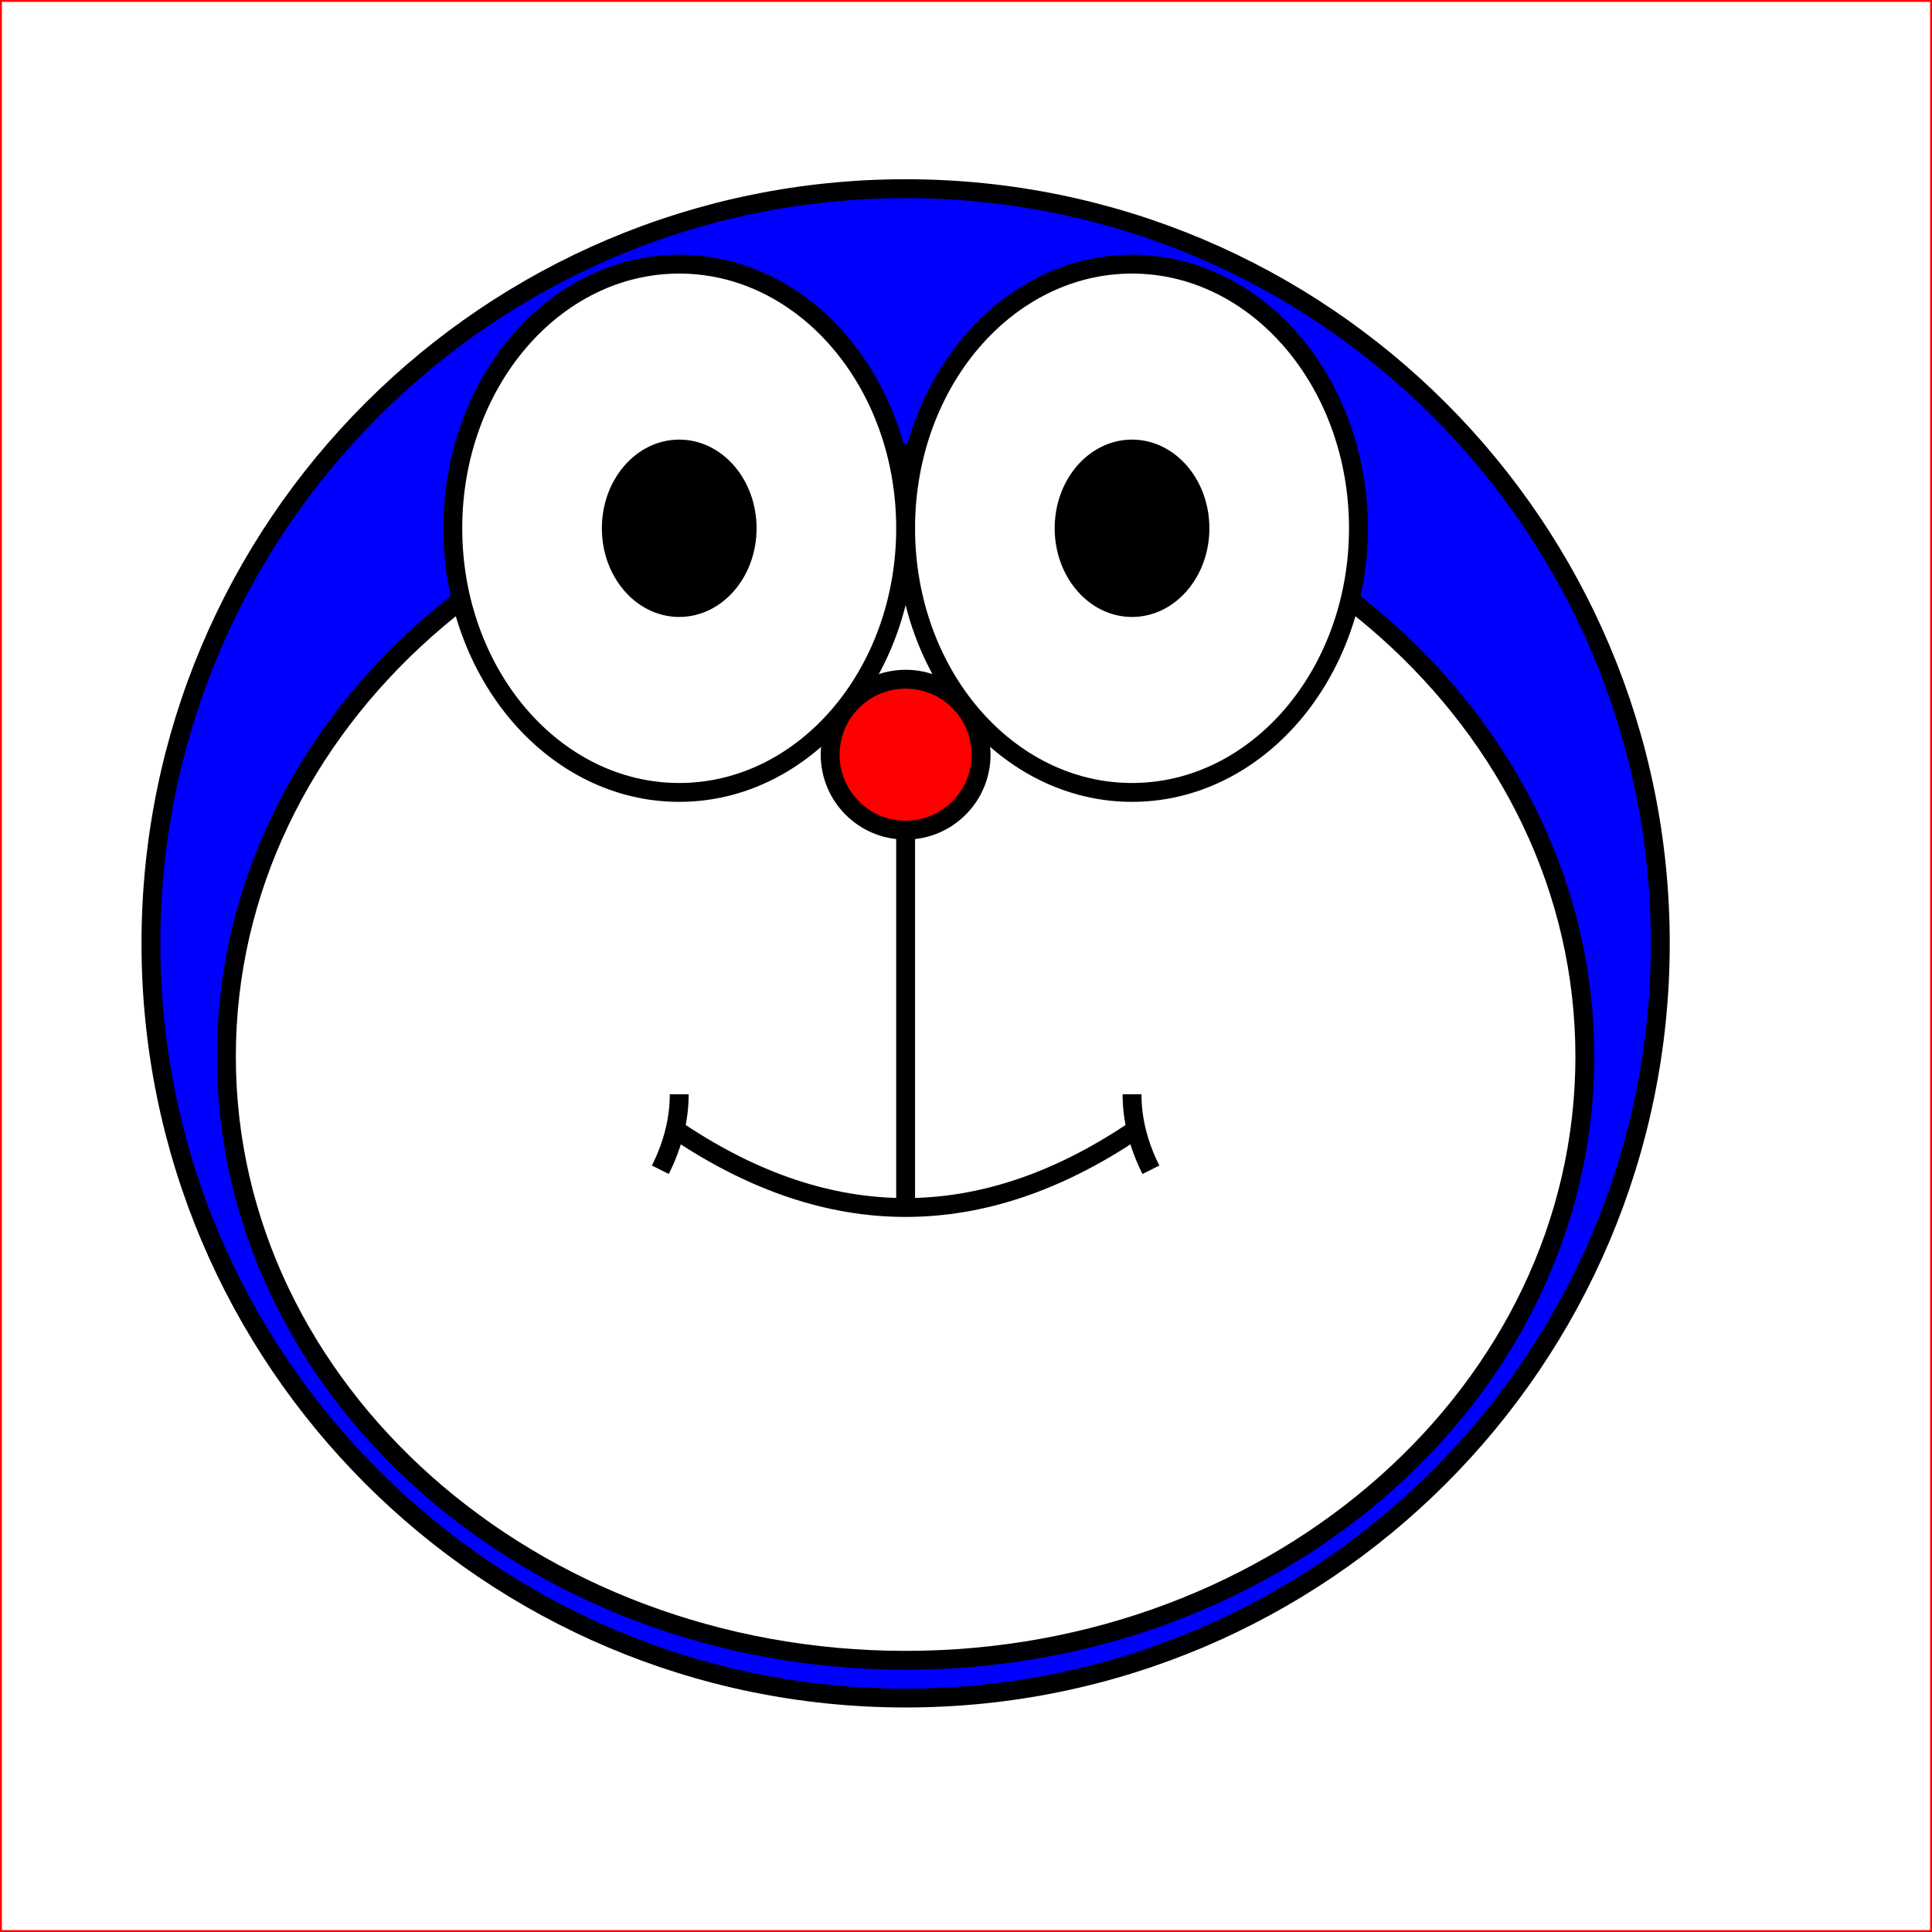
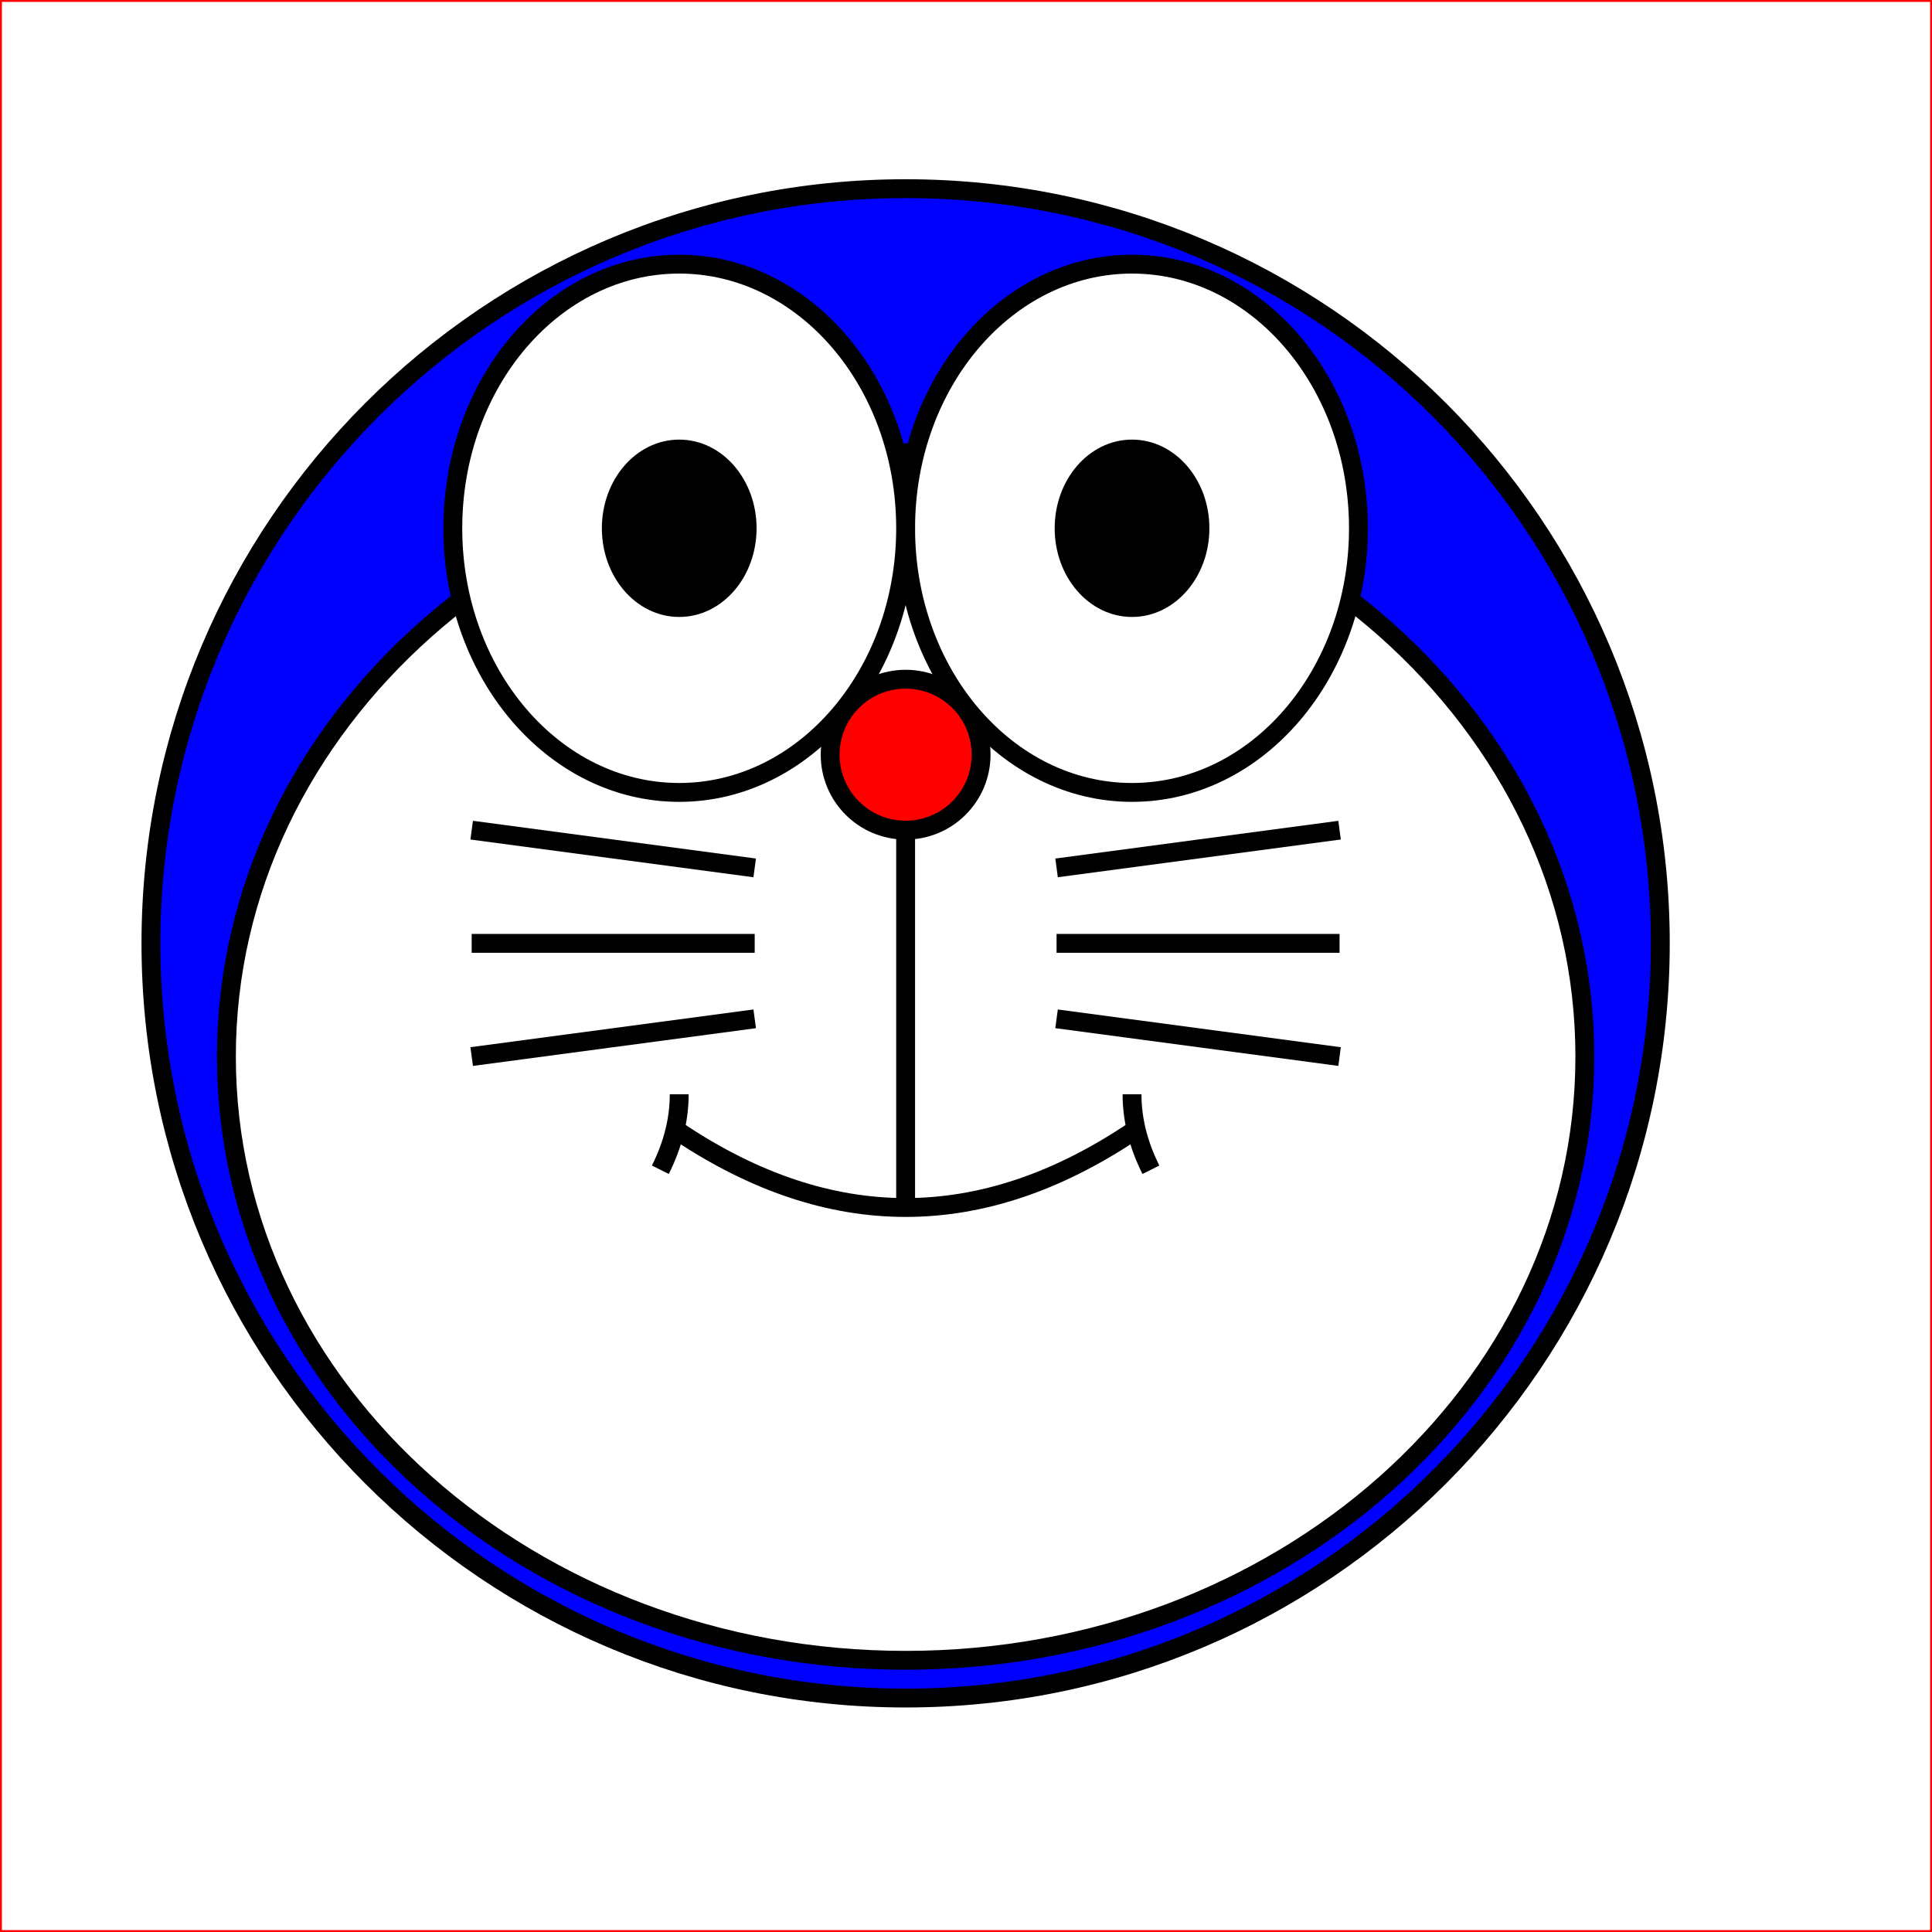
<svg xmlns="http://www.w3.org/2000/svg" version="1.1" baseProfile="full" width="512" height="512" viewBox="0,0,512,512">
  <rect width="512" height="512" stroke="red" fill="white" />
  <circle fill="blue" stroke="black" stroke-width="5" cx="240" cy="250" r="200" />
  <ellipse fill="white" stroke="black" stroke-width="5" cx="240" cy="280" rx="180" ry="160" />
  <ellipse fill="white" stroke="black" stroke-width="5" cx="300" cy="140" rx="60" ry="70" />
  <ellipse fill="white" stroke="black" stroke-width="5" cx="180" cy="140" rx="60" ry="70" />
  <ellipse fill="black" stroke="black" stroke-width="5" cx="300" cy="140" rx="18" ry="21" />
  <ellipse fill="black" stroke="black" stroke-width="5" cx="180" cy="140" rx="18" ry="21" />
  <circle fill="red" stroke="black" stroke-width="5" cx="240" cy="200" r="20" />
  <path d="M240 220 L240 320" stroke="black" stroke-width="5" />
  <path d="M180 300 Q240 340, 300 300" stroke="black" fill="none" stroke-width="5" />
  <path d="M305 310 Q300 300, 300 290" stroke="black" fill="none" stroke-width="5" />
  <path d="M175 310 Q180 300, 180 290" stroke="black" fill="none" stroke-width="5" />
+   <path d="M200 250 L125 250" stroke="black" stroke-width="5" />
+   <path d="M200 230 L125 220" stroke="black" stroke-width="5" />
+   <path d="M200 270 L125 280" stroke="black" stroke-width="5" />
+   <path d="M280 250 L355 250" stroke="black" stroke-width="5" />
+   <path d="M280 230 L355 220" stroke="black" stroke-width="5" />
+   <path d="M280 270 L355 280" stroke="black" stroke-width="5" />
</svg>
